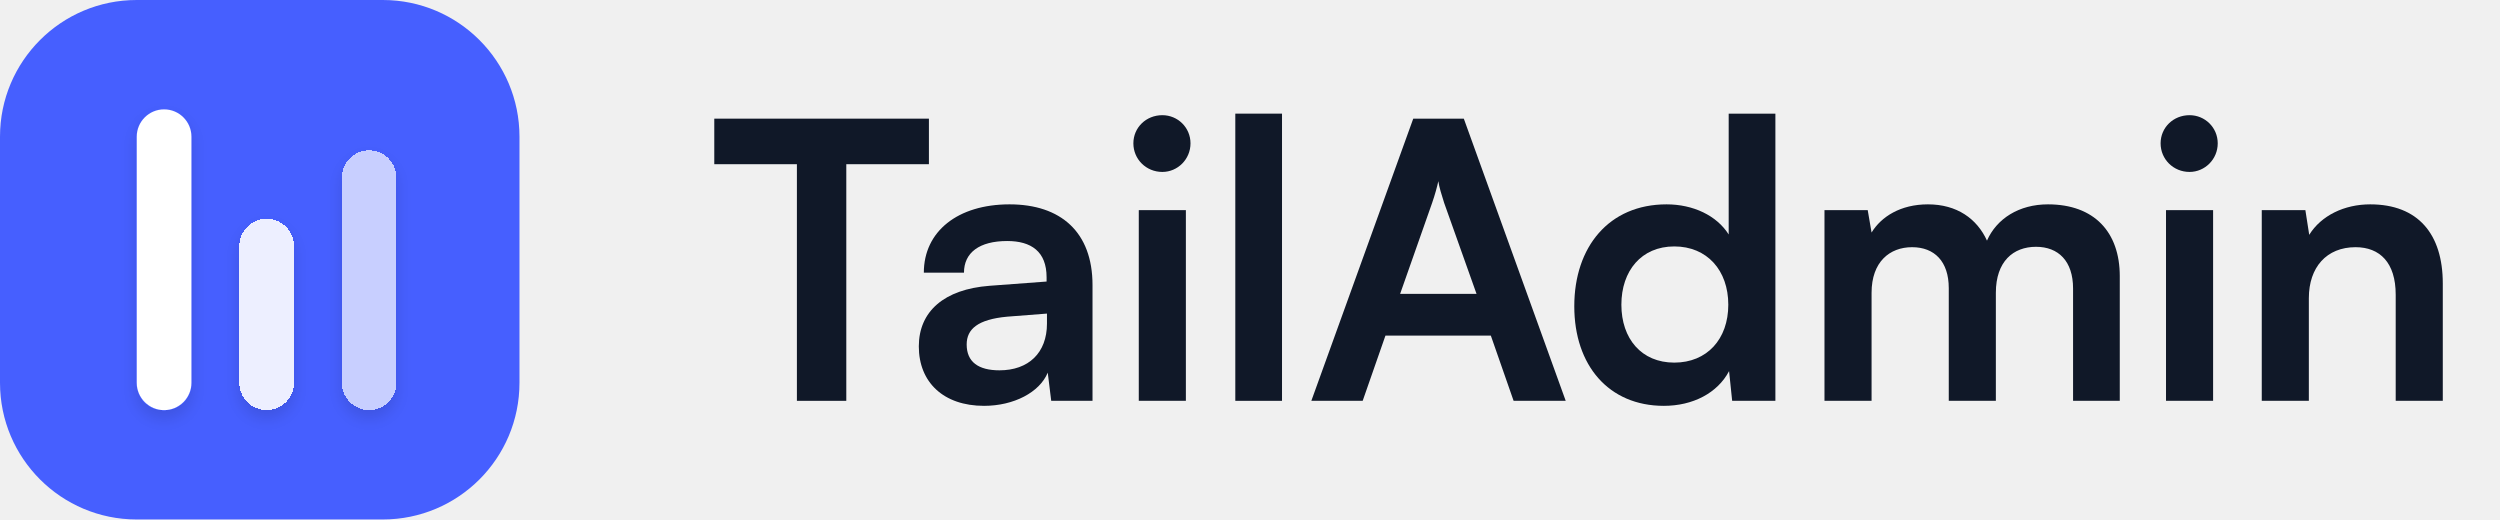
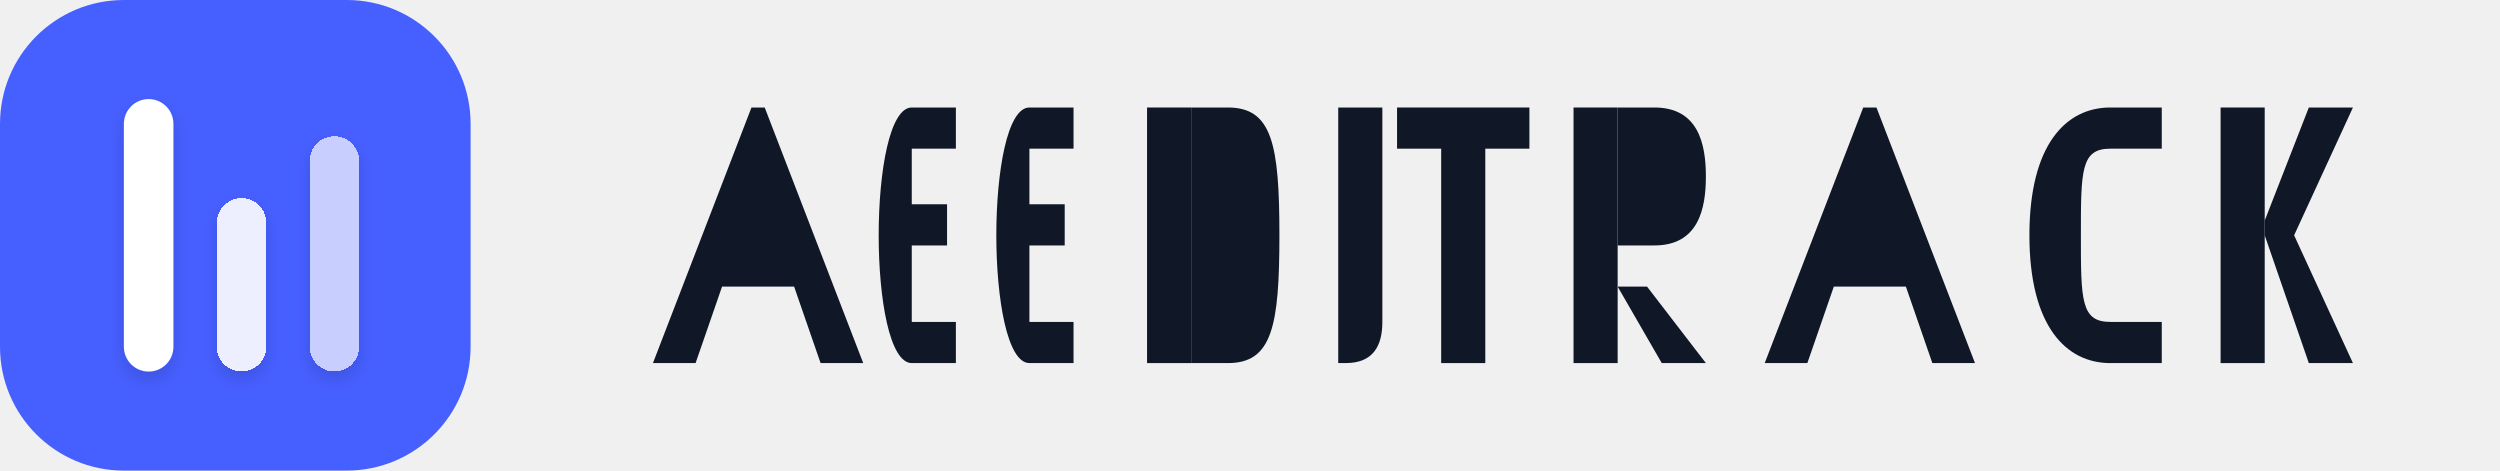
- <svg xmlns="http://www.w3.org/2000/svg" width="154" height="32" viewBox="0 0 154 32" fill="none">
+ <svg xmlns="http://www.w3.org/2000/svg" width="170" height="32" viewBox="0 0 170 32" fill="none">
  <path d="M0 8.421C0 3.77 3.77 0 8.421 0H23.579C28.23 0 32 3.77 32 8.421V23.579C32 28.23 28.23 32 23.579 32H8.421C3.77 32 0 28.23 0 23.579V8.421Z" fill="#465FFF" />
  <g filter="url(#filter0_d_1624_24907)">
    <path d="M8.424 8.422C8.424 7.491 9.178 6.737 10.108 6.737V6.737C11.038 6.737 11.792 7.491 11.792 8.422V23.579C11.792 24.51 11.038 25.264 10.108 25.264V25.264C9.178 25.264 8.424 24.51 8.424 23.579V8.422Z" fill="white" />
  </g>
  <g filter="url(#filter1_d_1624_24907)">
    <path d="M14.742 15.157C14.742 14.227 15.496 13.473 16.426 13.473V13.473C17.357 13.473 18.111 14.227 18.111 15.157V23.578C18.111 24.508 17.357 25.262 16.426 25.262V25.262C15.496 25.262 14.742 24.508 14.742 23.578V15.157Z" fill="white" fill-opacity="0.9" shape-rendering="crispEdges" />
  </g>
  <g filter="url(#filter2_d_1624_24907)">
    <path d="M21.055 10.946C21.055 10.016 21.809 9.262 22.739 9.262V9.262C23.669 9.262 24.423 10.016 24.423 10.946V23.578C24.423 24.508 23.669 25.262 22.739 25.262V25.262C21.809 25.262 21.055 24.508 21.055 23.578V10.946Z" fill="white" fill-opacity="0.7" shape-rendering="crispEdges" />
  </g>
-   <path d="M44 10.115H49.089V24.691H52.132V10.115H57.221V7.309H44V10.115Z" fill="#101828" />
-   <path d="M60.617 25C62.448 25 64.042 24.168 64.541 22.955L64.755 24.691H67.299V17.558C67.299 14.3 65.349 12.588 62.187 12.588C59.001 12.588 56.908 14.252 56.908 16.797H59.381C59.381 15.56 60.332 14.847 62.044 14.847C63.519 14.847 64.47 15.489 64.47 17.082V17.343L60.95 17.605C58.168 17.819 56.599 19.174 56.599 21.338C56.599 23.549 58.121 25 60.617 25ZM61.569 22.812C60.261 22.812 59.547 22.289 59.547 21.219C59.547 20.268 60.237 19.674 62.044 19.507L64.493 19.317V19.935C64.493 21.742 63.352 22.812 61.569 22.812Z" fill="#101828" />
-   <path d="M71.6 10.591C72.551 10.591 73.335 9.806 73.335 8.831C73.335 7.856 72.551 7.095 71.6 7.095C70.601 7.095 69.816 7.856 69.816 8.831C69.816 9.806 70.601 10.591 71.6 10.591ZM70.149 24.691H73.05V12.944H70.149V24.691Z" fill="#101828" />
-   <path d="M78.972 24.691V7H76.095V24.691H78.972Z" fill="#101828" />
-   <path d="M83.941 24.691L85.344 20.672H91.835L93.238 24.691H96.448L90.171 7.309H87.056L80.778 24.691H83.941ZM88.221 12.493C88.387 12.017 88.53 11.494 88.601 11.161C88.649 11.518 88.815 12.041 88.958 12.493L90.955 18.104H86.247L88.221 12.493Z" fill="#101828" />
-   <path d="M102.493 25C104.276 25 105.798 24.215 106.511 22.86L106.701 24.691H109.364V7H106.487V14.443C105.75 13.277 104.3 12.588 102.659 12.588C99.116 12.588 96.976 15.203 96.976 18.865C96.976 22.503 99.092 25 102.493 25ZM103.135 22.337C101.113 22.337 99.877 20.863 99.877 18.77C99.877 16.678 101.113 15.18 103.135 15.18C105.156 15.18 106.463 16.654 106.463 18.77C106.463 20.886 105.156 22.337 103.135 22.337Z" fill="#101828" />
-   <path d="M115.289 24.691V18.033C115.289 16.131 116.406 15.227 117.785 15.227C119.164 15.227 120.044 16.107 120.044 17.748V24.691H122.945V18.033C122.945 16.107 124.015 15.203 125.418 15.203C126.797 15.203 127.701 16.083 127.701 17.771V24.691H130.578V17.011C130.578 14.3 129.008 12.588 126.155 12.588C124.372 12.588 122.993 13.468 122.398 14.823C121.78 13.468 120.543 12.588 118.76 12.588C117.072 12.588 115.883 13.349 115.289 14.324L115.051 12.944H112.388V24.691H115.289Z" fill="#101828" />
-   <path d="M134.876 10.591C135.827 10.591 136.612 9.806 136.612 8.831C136.612 7.856 135.827 7.095 134.876 7.095C133.877 7.095 133.093 7.856 133.093 8.831C133.093 9.806 133.877 10.591 134.876 10.591ZM133.426 24.691H136.327V12.944H133.426V24.691Z" fill="#101828" />
-   <path d="M142.225 24.691V18.366C142.225 16.464 143.318 15.227 145.102 15.227C146.6 15.227 147.575 16.178 147.575 18.152V24.691H150.476V17.462C150.476 14.419 148.954 12.588 146.005 12.588C144.412 12.588 142.985 13.277 142.248 14.466L142.011 12.944H139.324V24.691H142.225Z" fill="#101828" />
+   <g fill="#101828">
+     <path d="M44.4 24.69H47.3L49.1 19.49H54.0L55.8 24.69H58.7L52.0 7.31H51.1L44.4 24.69ZM52.7 17.59L51.5 14.49L50.3 17.59H52.7Z" />
+     <path d="M62.0 7.31H65.0V10.11H62.0V13.89H64.4V16.69H62.0V21.89H65.0V24.69H62.0C59.0 24.69 59.0 7.31 62.0 7.31Z" />
+     <path d="M70.0 7.31H73.0V10.11H70.0V13.89H72.4V16.69H70.0V21.89H73.0V24.69H70.0C67.0 24.69 67.0 7.31 70.0 7.31Z" />
+     <path d="M78.0 7.31H81.0V24.69H78.0V7.31Z" />
+     <path d="M81.0 7.31H83.5C86.5 7.31 87.0 9.81 87.0 16.00C87.0 22.19 86.5 24.69 83.5 24.69H81.0V7.31Z M83.5 9.81H84.0C85.5 9.81 85.5 11.59 85.5 16.00C85.5 20.41 85.5 22.19 84.0 22.19H83.5V9.81Z" />
+     <path d="M91.0 7.31H94.0V21.89C94.0 23.49 93.4 24.69 91.5 24.69H91.0V7.31Z" />
+     <path d="M98.0 7.31H104.0V10.11H101.0V24.69H98.0V10.11H95.0V7.31H104.0Z" />
+     <path d="M107.0 7.31H110.0V24.69H107.0V7.31Z" />
+     <path d="M110.0 7.31H112.5C115.5 7.31 116.0 9.81 116.0 12.00C116.0 14.19 115.5 16.69 112.5 16.69H110.0V7.31Z M112.5 9.81H113.0C114.5 9.81 114.5 10.59 114.5 12.00C114.5 13.41 114.5 14.19 113.0 14.19H112.5V9.81Z" />
+     <path d="M110.0 19.49H112.0L116.0 24.69H113.0L110.0 19.49Z" />
+     <path d="M120.0 24.69H122.9L124.7 19.49H129.6L131.4 24.69H134.3L127.6 7.31H126.7L120.0 24.69ZM128.3 17.59L127.1 14.49L125.9 17.59H128.3Z" />
+     <path d="M138.0 16.00C138.0 9.81 140.5 7.31 143.5 7.31H147.0V10.11H143.5C141.5 10.11 141.5 11.59 141.5 16.00C141.5 20.41 141.5 21.89 143.5 21.89H147.0V24.69H143.5C140.5 24.69 138.0 22.19 138.0 16.00Z" />
+     <path d="M151.0 7.31H154.0V24.69H151.0V7.31Z" />
+     <path d="M154.0 15.00L157.0 7.31H160.0L156.0 16.00L160.0 24.69H157.0L154.0 16.00V15.00Z" />
+   </g>
  <defs>
    <filter id="filter0_d_1624_24907" x="7.424" y="6.237" width="5.368" height="20.526" filterUnits="userSpaceOnUse" color-interpolation-filters="sRGB">
      <feFlood flood-opacity="0" result="BackgroundImageFix" />
      <feColorMatrix in="SourceAlpha" type="matrix" values="0 0 0 0 0 0 0 0 0 0 0 0 0 0 0 0 0 0 127 0" result="hardAlpha" />
      <feOffset dy="0.5" />
      <feGaussianBlur stdDeviation="0.5" />
      <feComposite in2="hardAlpha" operator="out" />
      <feColorMatrix type="matrix" values="0 0 0 0 0 0 0 0 0 0 0 0 0 0 0 0 0 0 0.12 0" />
      <feBlend mode="normal" in2="BackgroundImageFix" result="effect1_dropShadow_1624_24907" />
      <feBlend mode="normal" in="SourceGraphic" in2="effect1_dropShadow_1624_24907" result="shape" />
    </filter>
    <filter id="filter1_d_1624_24907" x="13.742" y="12.973" width="5.368" height="13.79" filterUnits="userSpaceOnUse" color-interpolation-filters="sRGB">
      <feFlood flood-opacity="0" result="BackgroundImageFix" />
      <feColorMatrix in="SourceAlpha" type="matrix" values="0 0 0 0 0 0 0 0 0 0 0 0 0 0 0 0 0 0 127 0" result="hardAlpha" />
      <feOffset dy="0.5" />
      <feGaussianBlur stdDeviation="0.5" />
      <feComposite in2="hardAlpha" operator="out" />
      <feColorMatrix type="matrix" values="0 0 0 0 0 0 0 0 0 0 0 0 0 0 0 0 0 0 0.12 0" />
      <feBlend mode="normal" in2="BackgroundImageFix" result="effect1_dropShadow_1624_24907" />
      <feBlend mode="normal" in="SourceGraphic" in2="effect1_dropShadow_1624_24907" result="shape" />
    </filter>
    <filter id="filter2_d_1624_24907" x="20.055" y="8.762" width="5.368" height="18" filterUnits="userSpaceOnUse" color-interpolation-filters="sRGB">
      <feFlood flood-opacity="0" result="BackgroundImageFix" />
      <feColorMatrix in="SourceAlpha" type="matrix" values="0 0 0 0 0 0 0 0 0 0 0 0 0 0 0 0 0 0 127 0" result="hardAlpha" />
      <feOffset dy="0.5" />
      <feGaussianBlur stdDeviation="0.5" />
      <feComposite in2="hardAlpha" operator="out" />
      <feColorMatrix type="matrix" values="0 0 0 0 0 0 0 0 0 0 0 0 0 0 0 0 0 0 0.12 0" />
      <feBlend mode="normal" in2="BackgroundImageFix" result="effect1_dropShadow_1624_24907" />
      <feBlend mode="normal" in="SourceGraphic" in2="effect1_dropShadow_1624_24907" result="shape" />
    </filter>
  </defs>
</svg>
